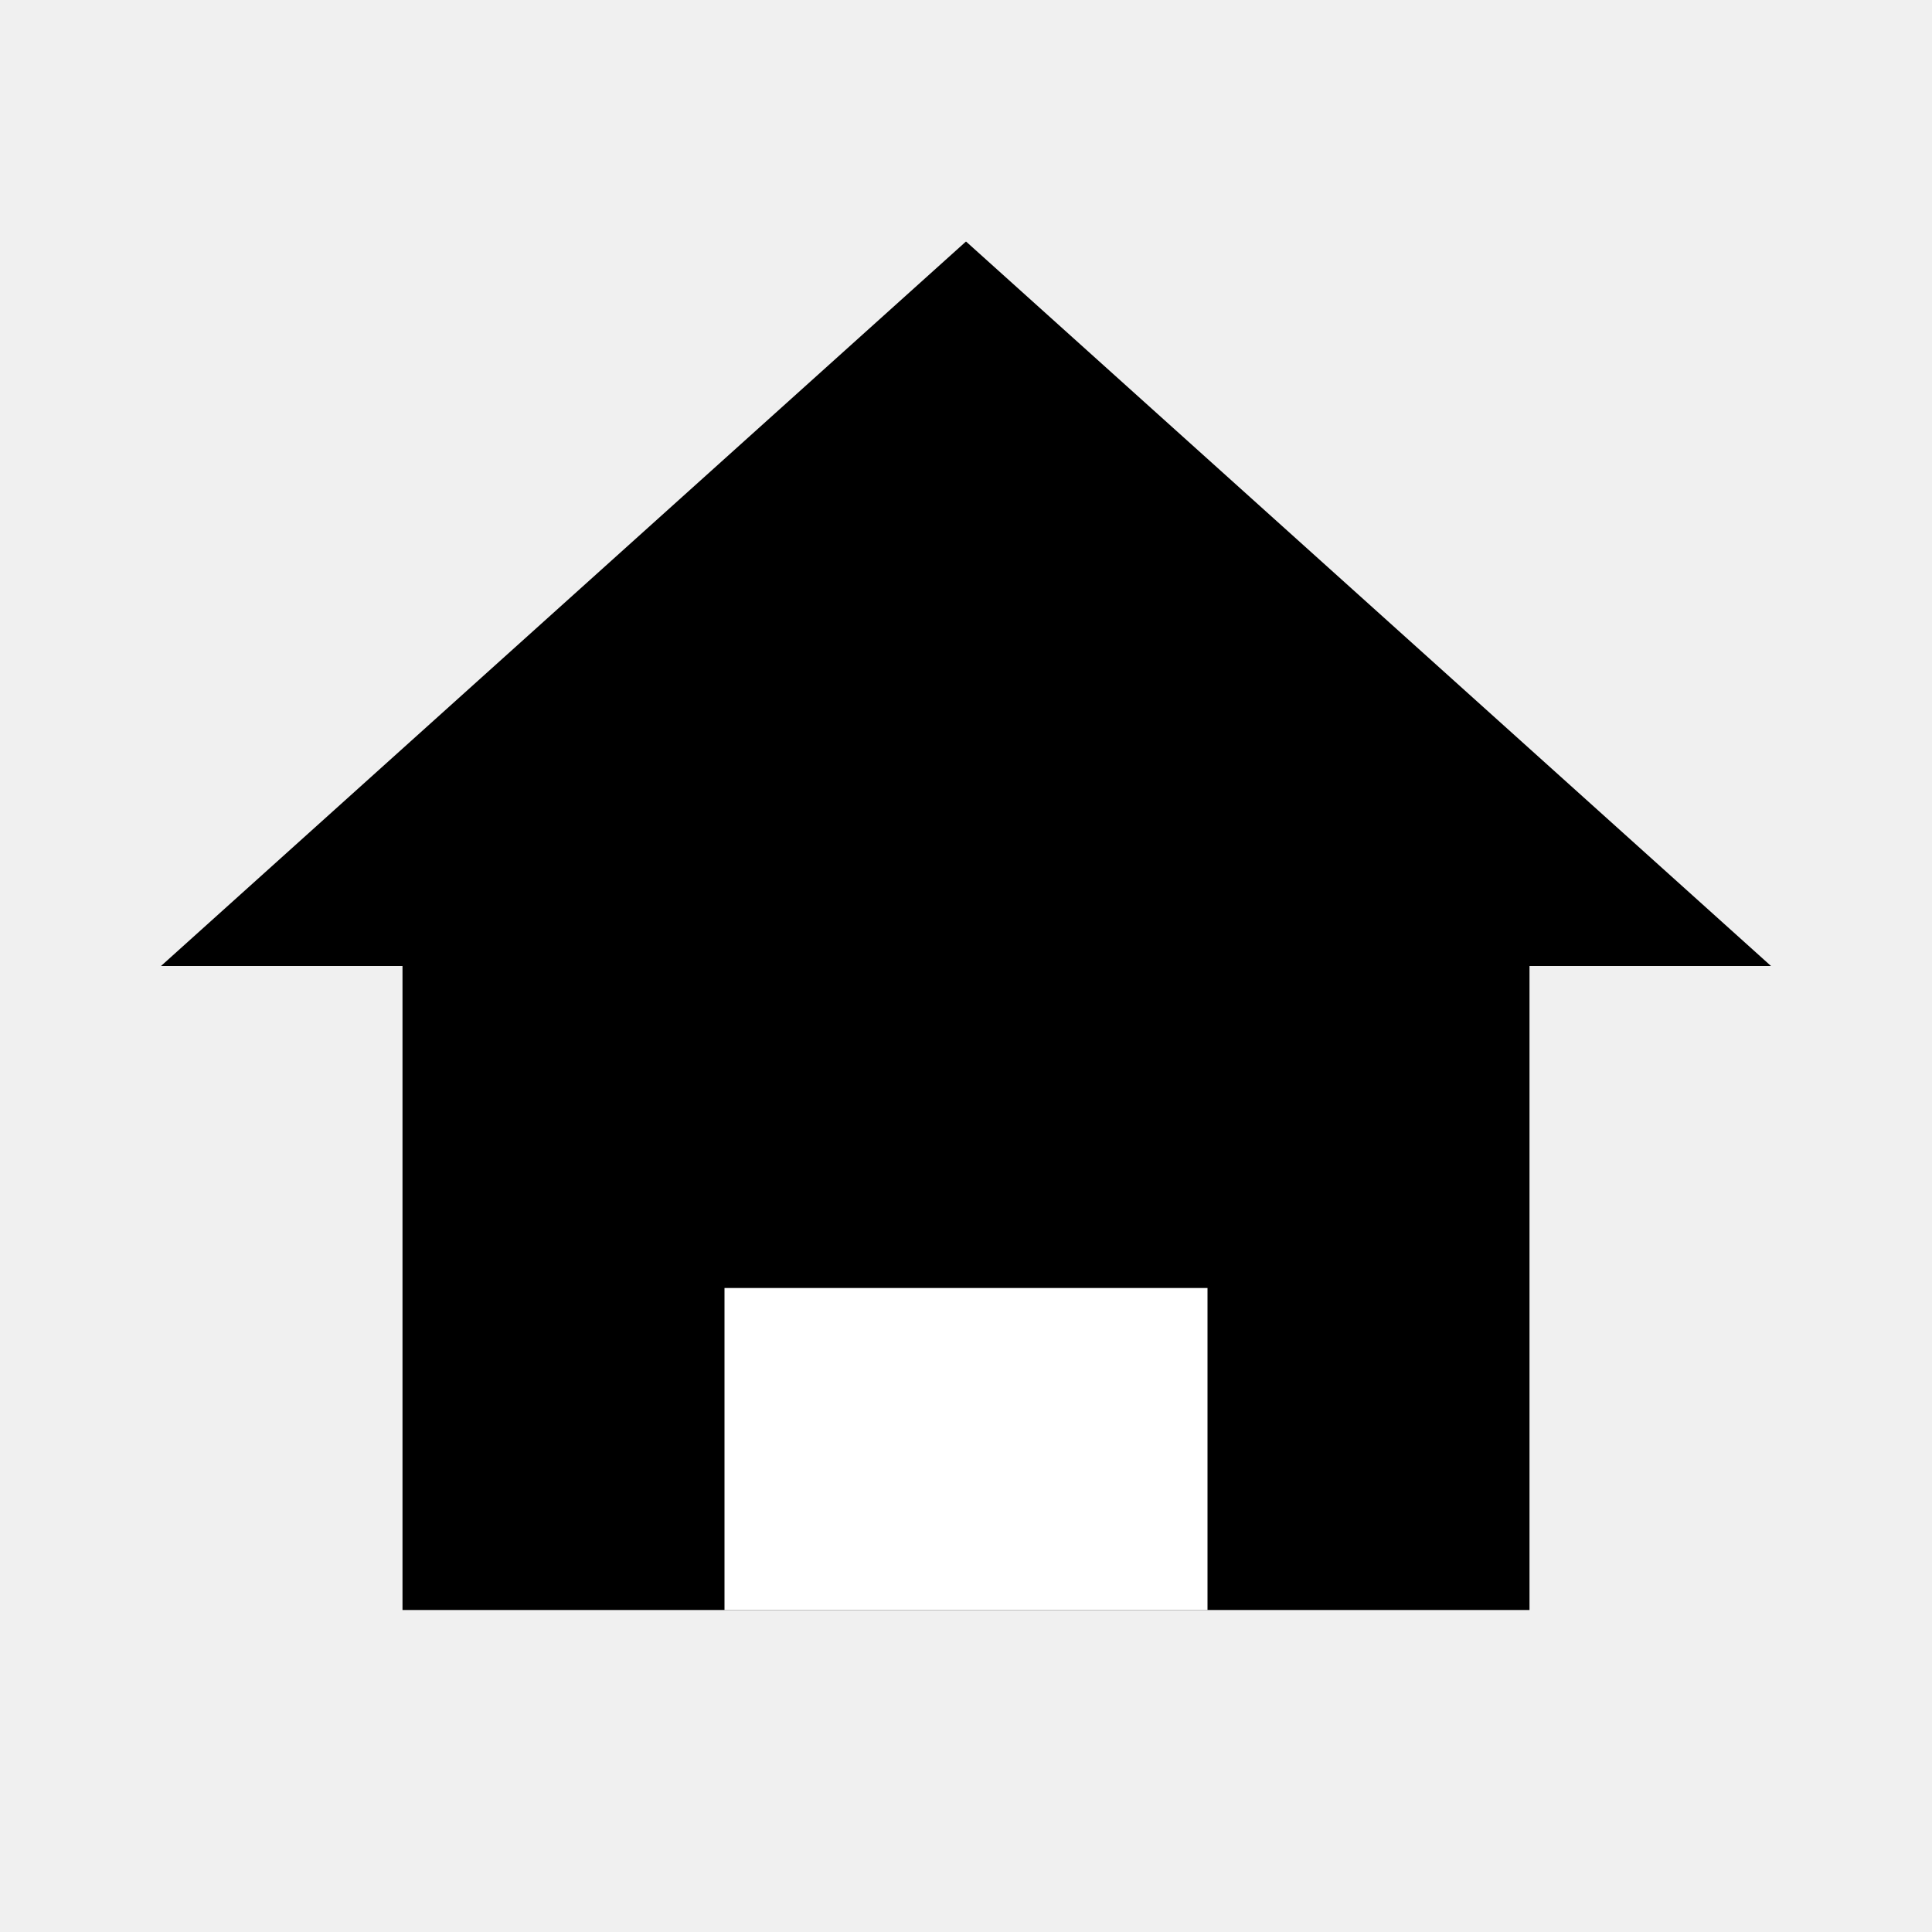
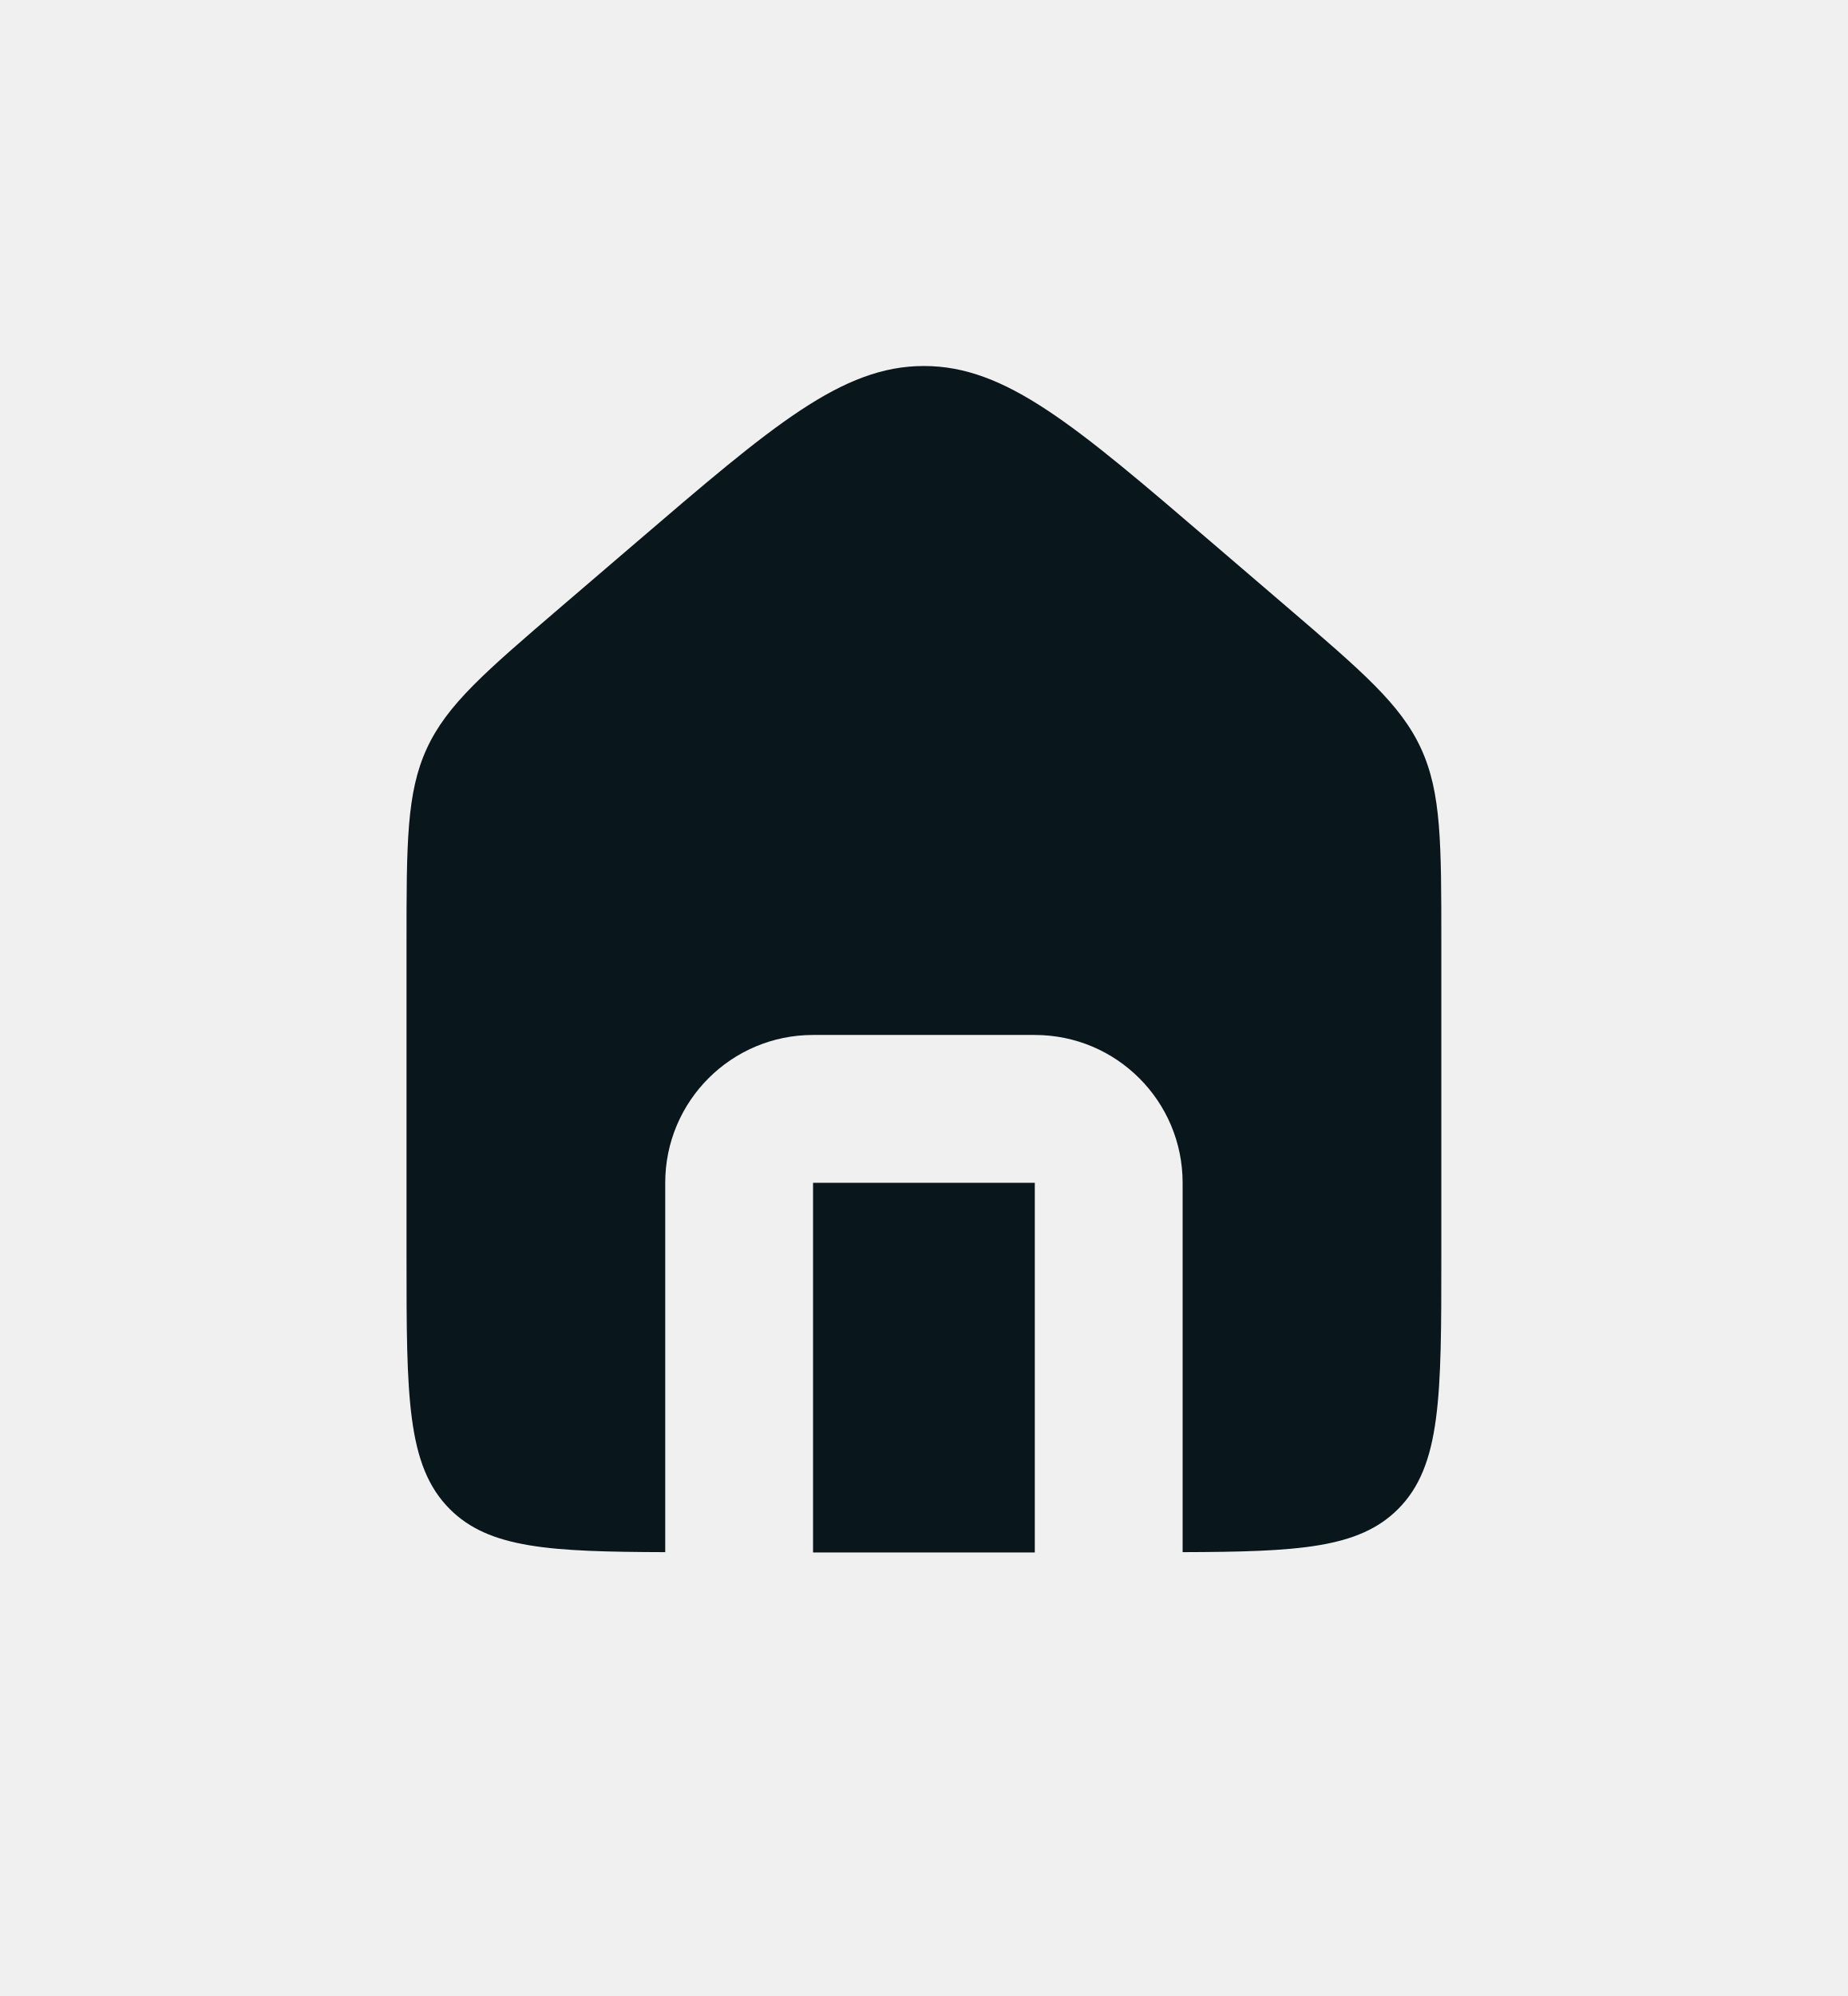
- <svg xmlns="http://www.w3.org/2000/svg" width="24" height="24" viewBox="0 0 24 24" fill="none">
-   <path d="M12 3L2 12H5V20H19V12H22L12 3Z" fill="currentColor" />
-   <path d="M9 16H15V20H9V16Z" fill="white" />
+ <svg xmlns="http://www.w3.org/2000/svg" width="25" height="27" viewBox="0 0 25 27" fill="none">
+   <g clip-path="url(#clip0_89_390)">
+     <path d="M14 16V21H11V16H14ZM12.5 4.951C13.61 4.951 14.541 5.75 16.404 7.347L17.404 8.204C18.435 9.088 18.951 9.529 19.226 10.126C19.5 10.723 19.5 11.402 19.5 12.76V17C19.5 18.886 19.5 19.828 18.914 20.414C18.383 20.946 17.557 20.991 16 20.996V16C16 14.895 15.105 14 14 14H11C9.895 14 9 14.895 9 16V20.996C7.443 20.991 6.617 20.946 6.086 20.414C5.5 19.828 5.5 18.886 5.5 17V12.76C5.5 11.402 5.5 10.723 5.774 10.126C6.049 9.529 6.565 9.088 7.596 8.204L8.596 7.347C10.459 5.75 11.39 4.951 12.5 4.951Z" fill="#09161C" />
+   </g>
+   <defs>
+     <clipPath id="clip0_89_390">
+       <rect x="0.5" width="24" height="27" rx="12" fill="white" />
+     </clipPath>
+   </defs>
</svg>
